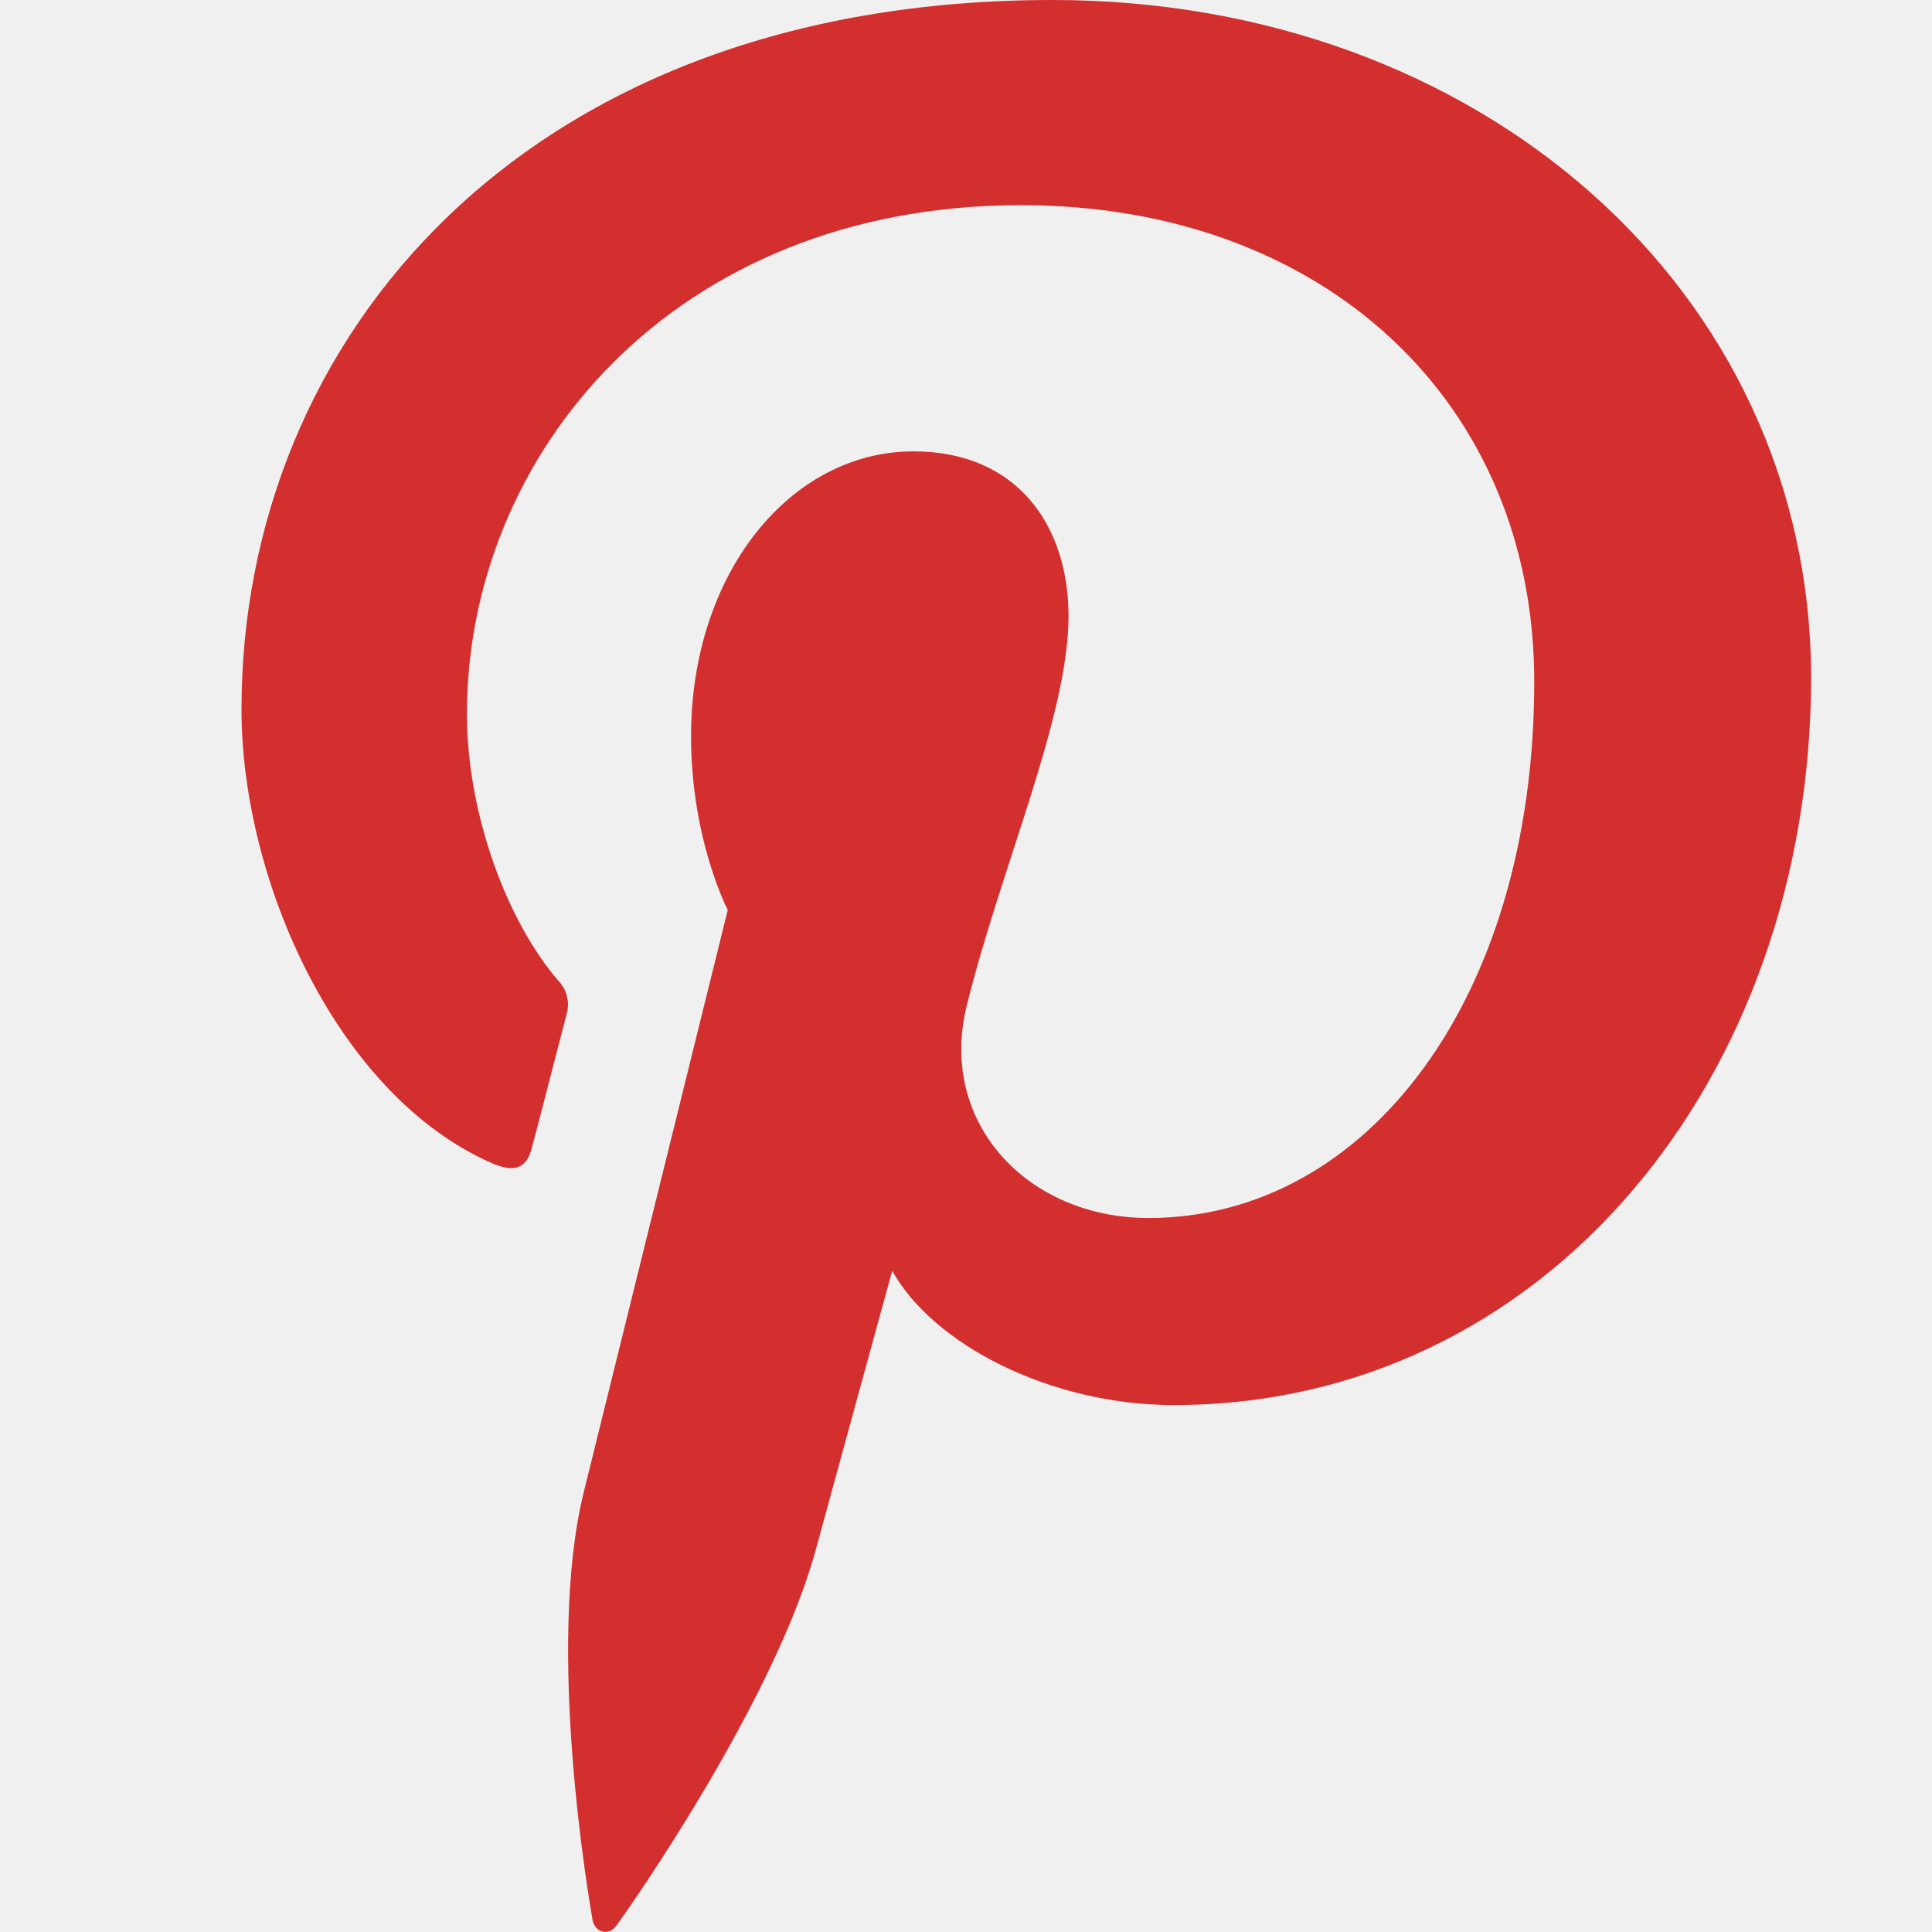
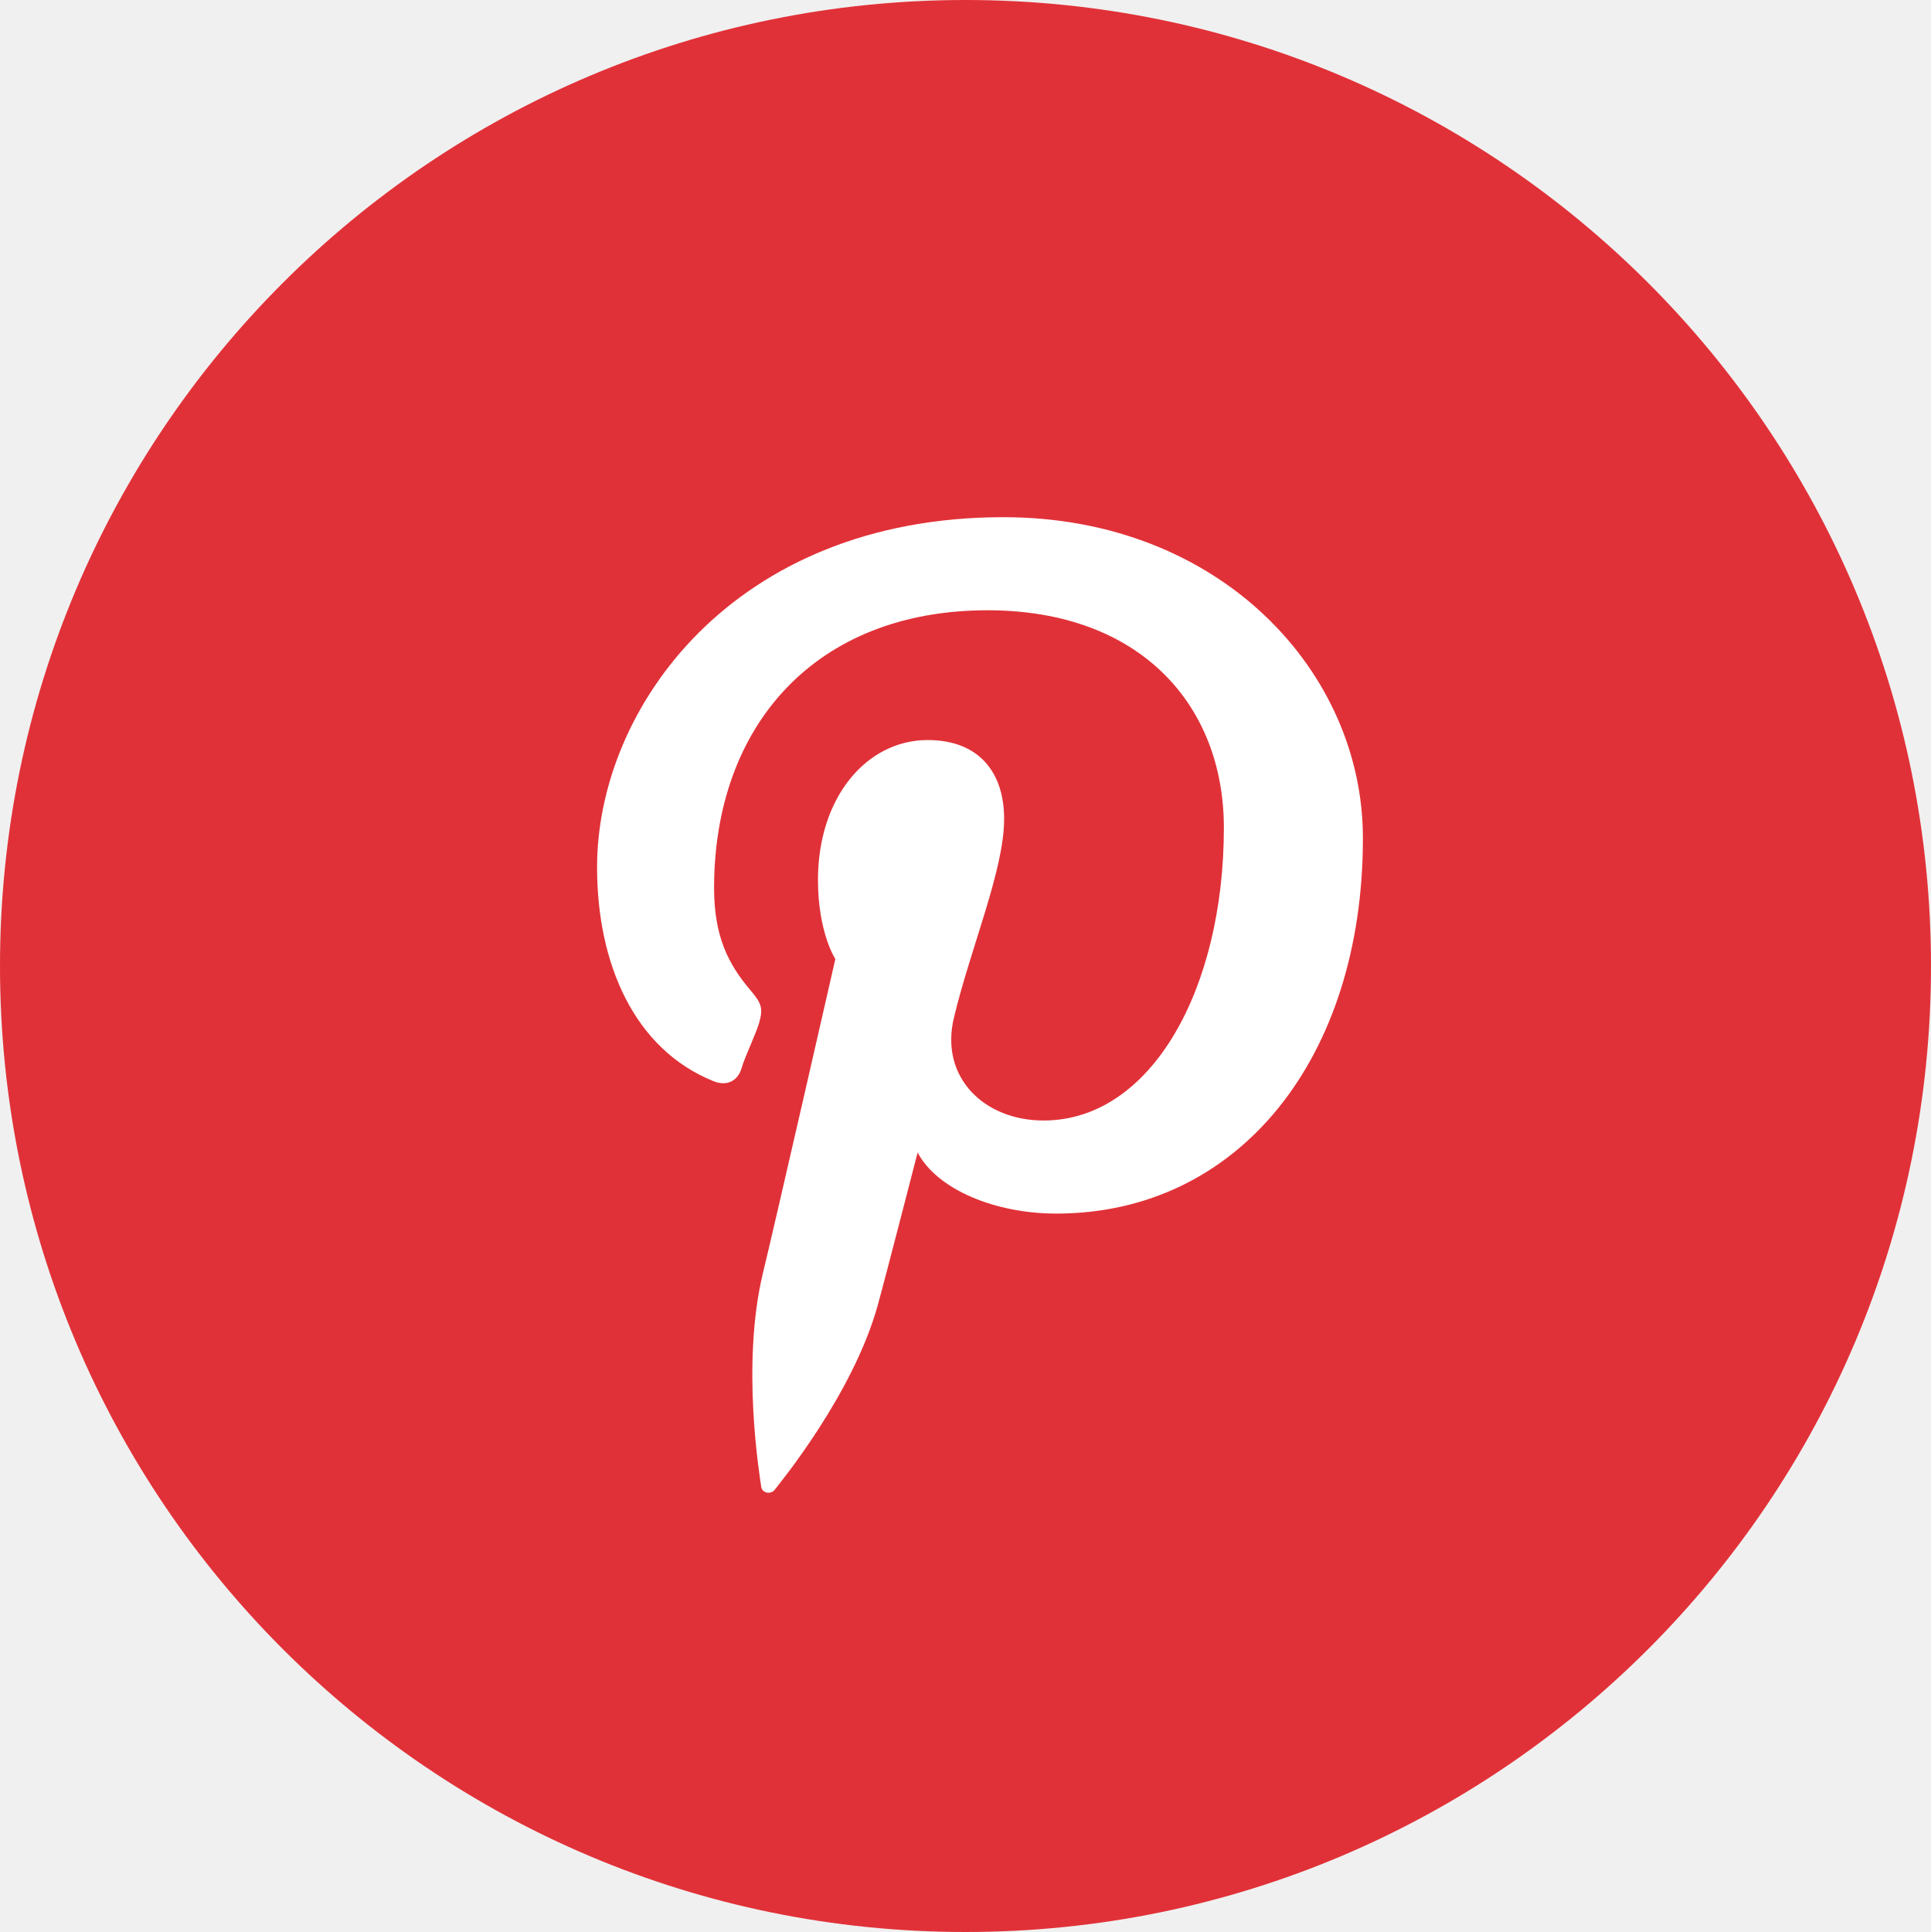
- <svg xmlns="http://www.w3.org/2000/svg" viewBox="0 0 16 16">
-   <path fill="#D32F2F" d="M8.717 0C4.332 0 2 2.81 2 5.874c0 1.421.794 3.193 2.065 3.755.193.087.298.05.341-.129.038-.136.205-.791.286-1.1a.283.283 0 0 0-.068-.278c-.422-.488-.757-1.377-.757-2.211 0-2.137 1.699-4.212 4.59-4.212 2.5 0 4.249 1.624 4.249 3.947 0 2.625-1.389 4.441-3.194 4.441-.999 0-1.743-.784-1.507-1.754.285-1.155.844-2.397.844-3.23 0-.747-.422-1.365-1.284-1.365-1.017 0-1.842 1.007-1.842 2.359 0 .859.304 1.439.304 1.439l-1.193 4.823c-.316 1.285.043 3.366.074 3.545.019.099.13.13.192.049.099-.13 1.315-1.865 1.656-3.119.124-.457.633-2.31.633-2.31.335.605 1.302 1.112 2.332 1.112 3.064 0 5.278-2.693 5.278-6.035C14.988 2.397 12.246 0 8.717 0" />
+ <svg xmlns="http://www.w3.org/2000/svg" width="2499" height="2500" viewBox="0 0 500 500.2">
+   <ellipse cx="250" cy="250.1" fill="#e13138" rx="250" ry="250.1" />
+   <path fill="#fff" d="M259.8 133.9c-69.9 0-105.2 49.4-105.2 90.6 0 25 9.6 47.1 30.1 55.4 3.4 1.4 6.4.1 7.4-3.6.7-2.5 3.8-9 4.5-11.6 1-3.6.6-4.9-2.1-8.1-5.9-6.9-9.6-14.1-9.6-26.7 0-42 26.2-71.9 70.8-71.9 39.5 0 61.2 24.5 61.2 56.3 0 41.8-18.8 75.8-46.7 75.8-15.4 0-26.9-11.2-23.2-26.6 4.4-18.4 13-38.2 13-51.5 0-11.9-6.4-20.4-19.8-20.4-15.7 0-28.4 14.7-28.4 36.2 0 13.7 4.5 20.5 4.5 20.5s-15.9 69.7-18.8 81.5c-5.6 23.5-.8 52.2-.4 55.1.2 1.7 2.5 2.1 3.5.8 1.4-1.8 20.2-24.7 26.6-47.5 1.8-6.4 10.4-39.8 10.4-39.8 5.1 9.6 20.1 15.8 35.9 15.8 47.3 0 79.4-40.3 79.4-97.1.1-43.1-36.9-83.2-93.1-83.2z" />
</svg>
